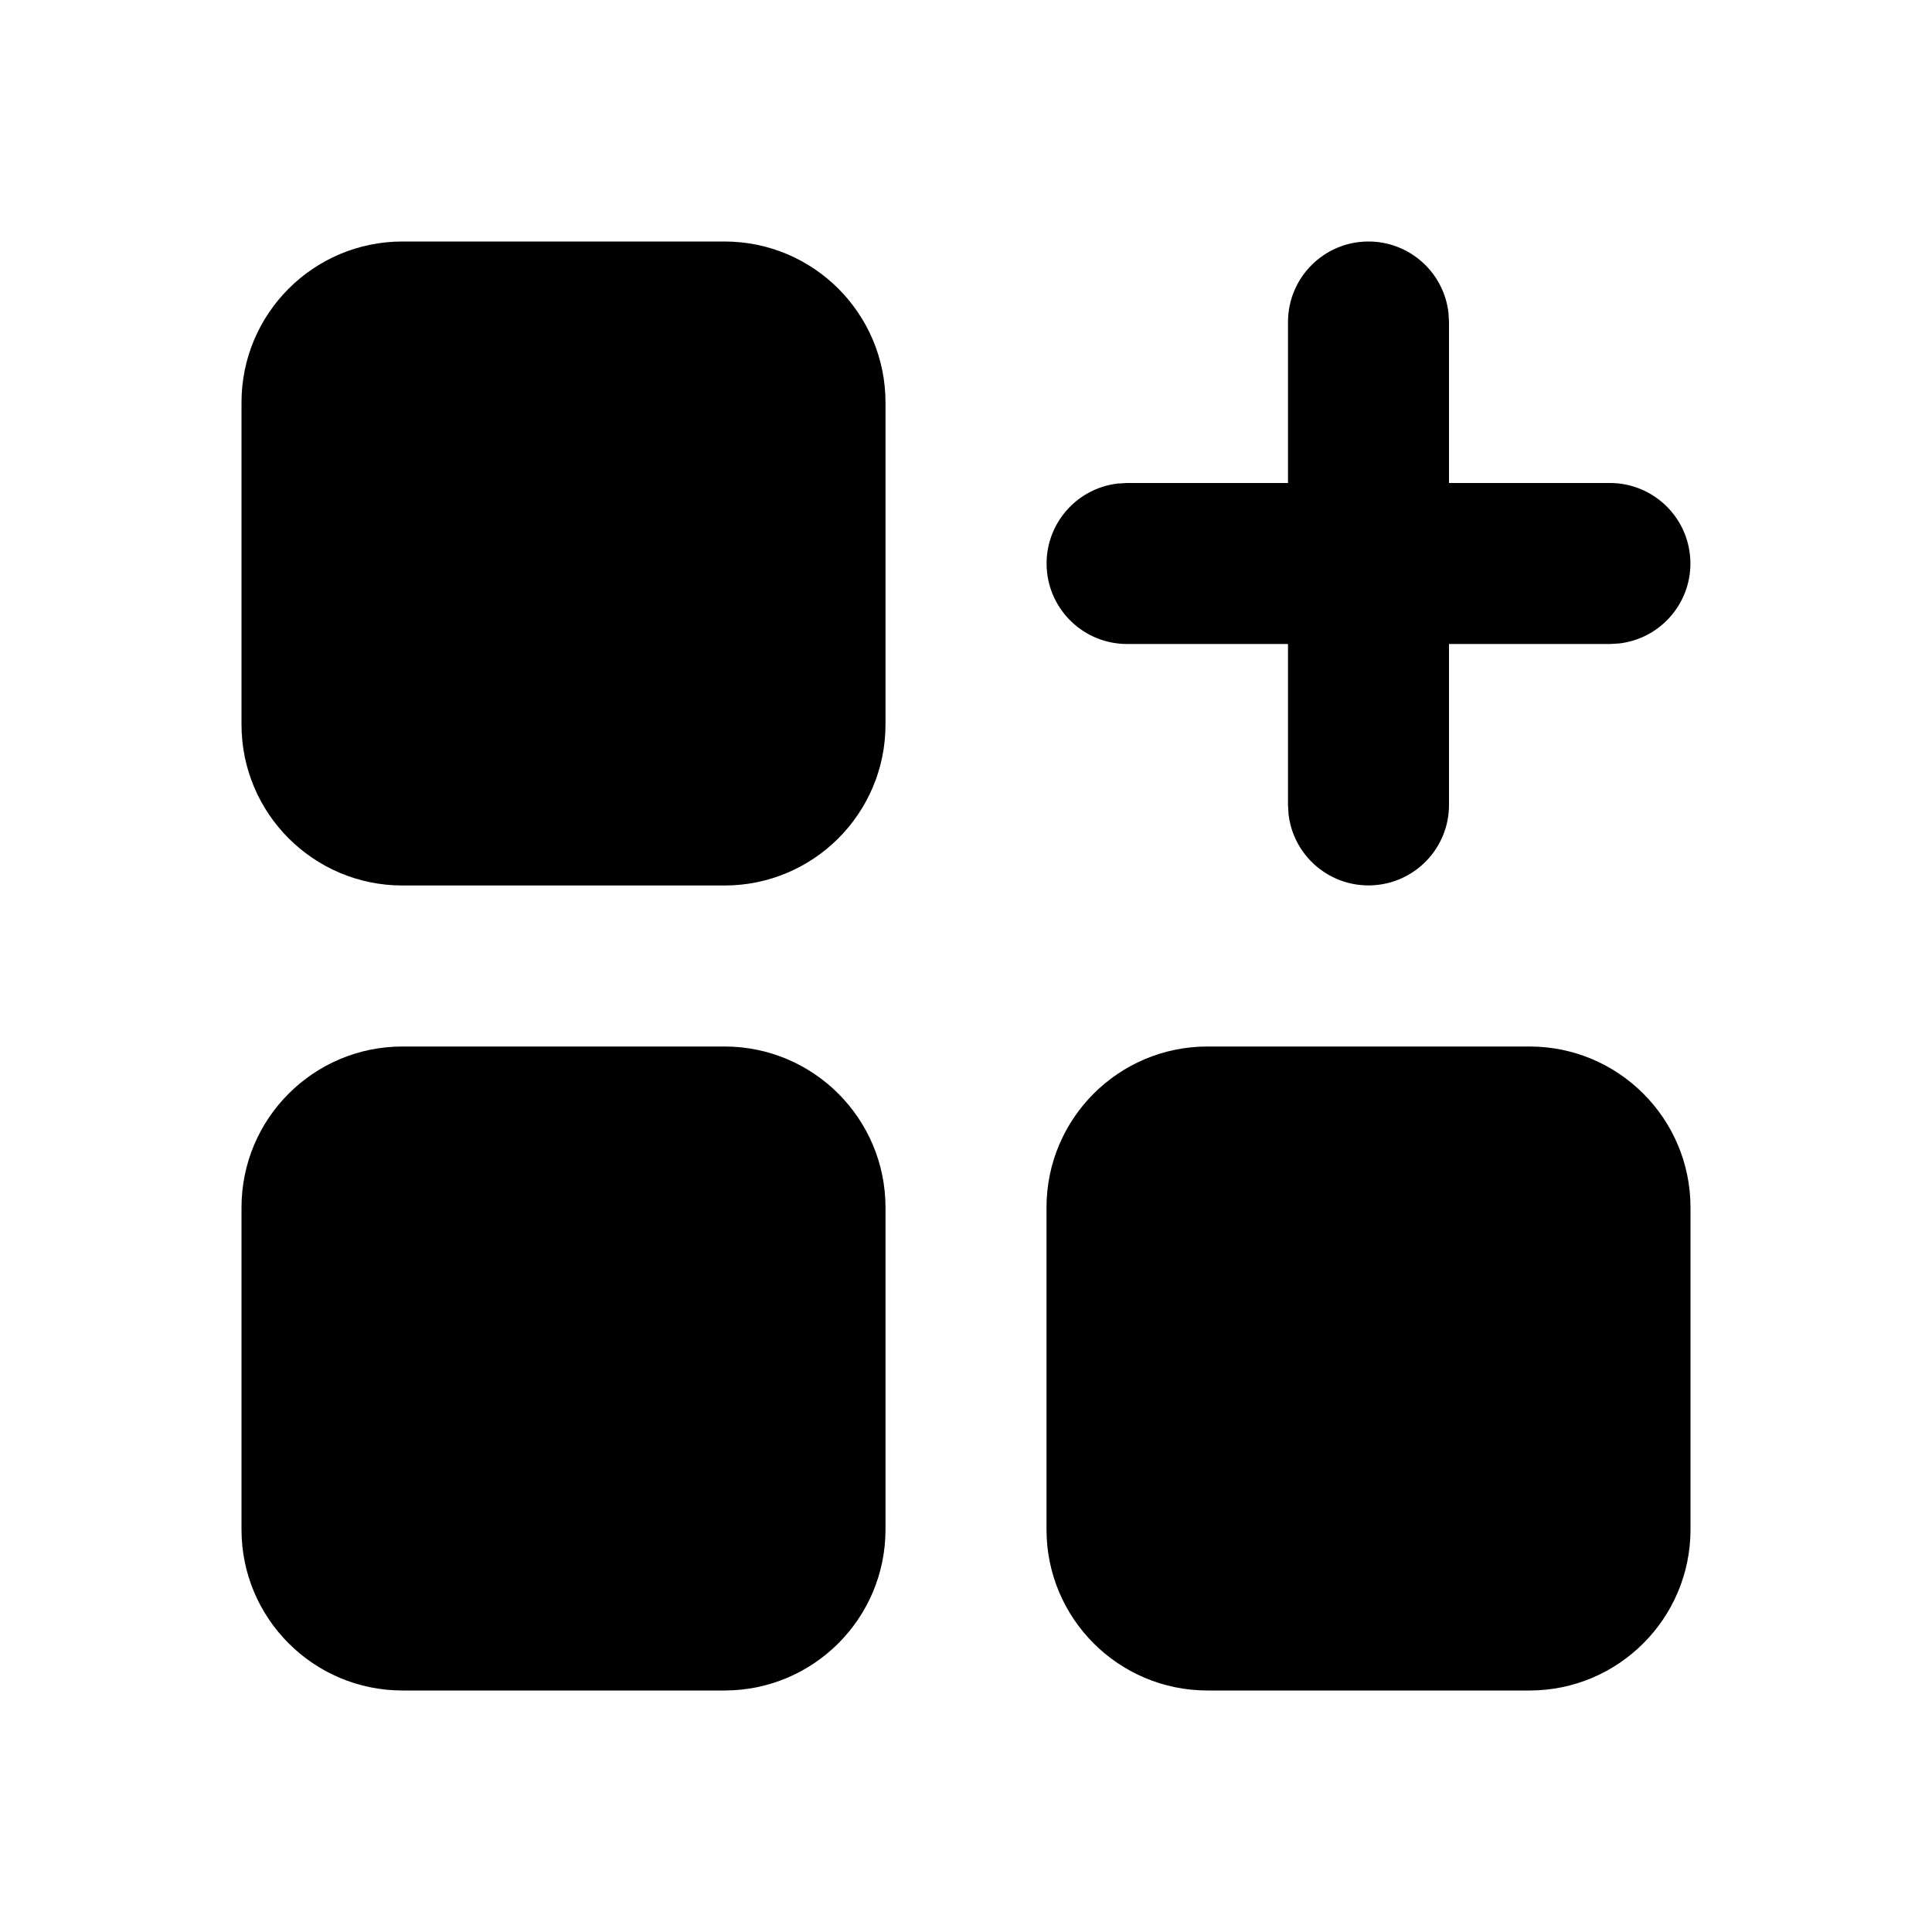
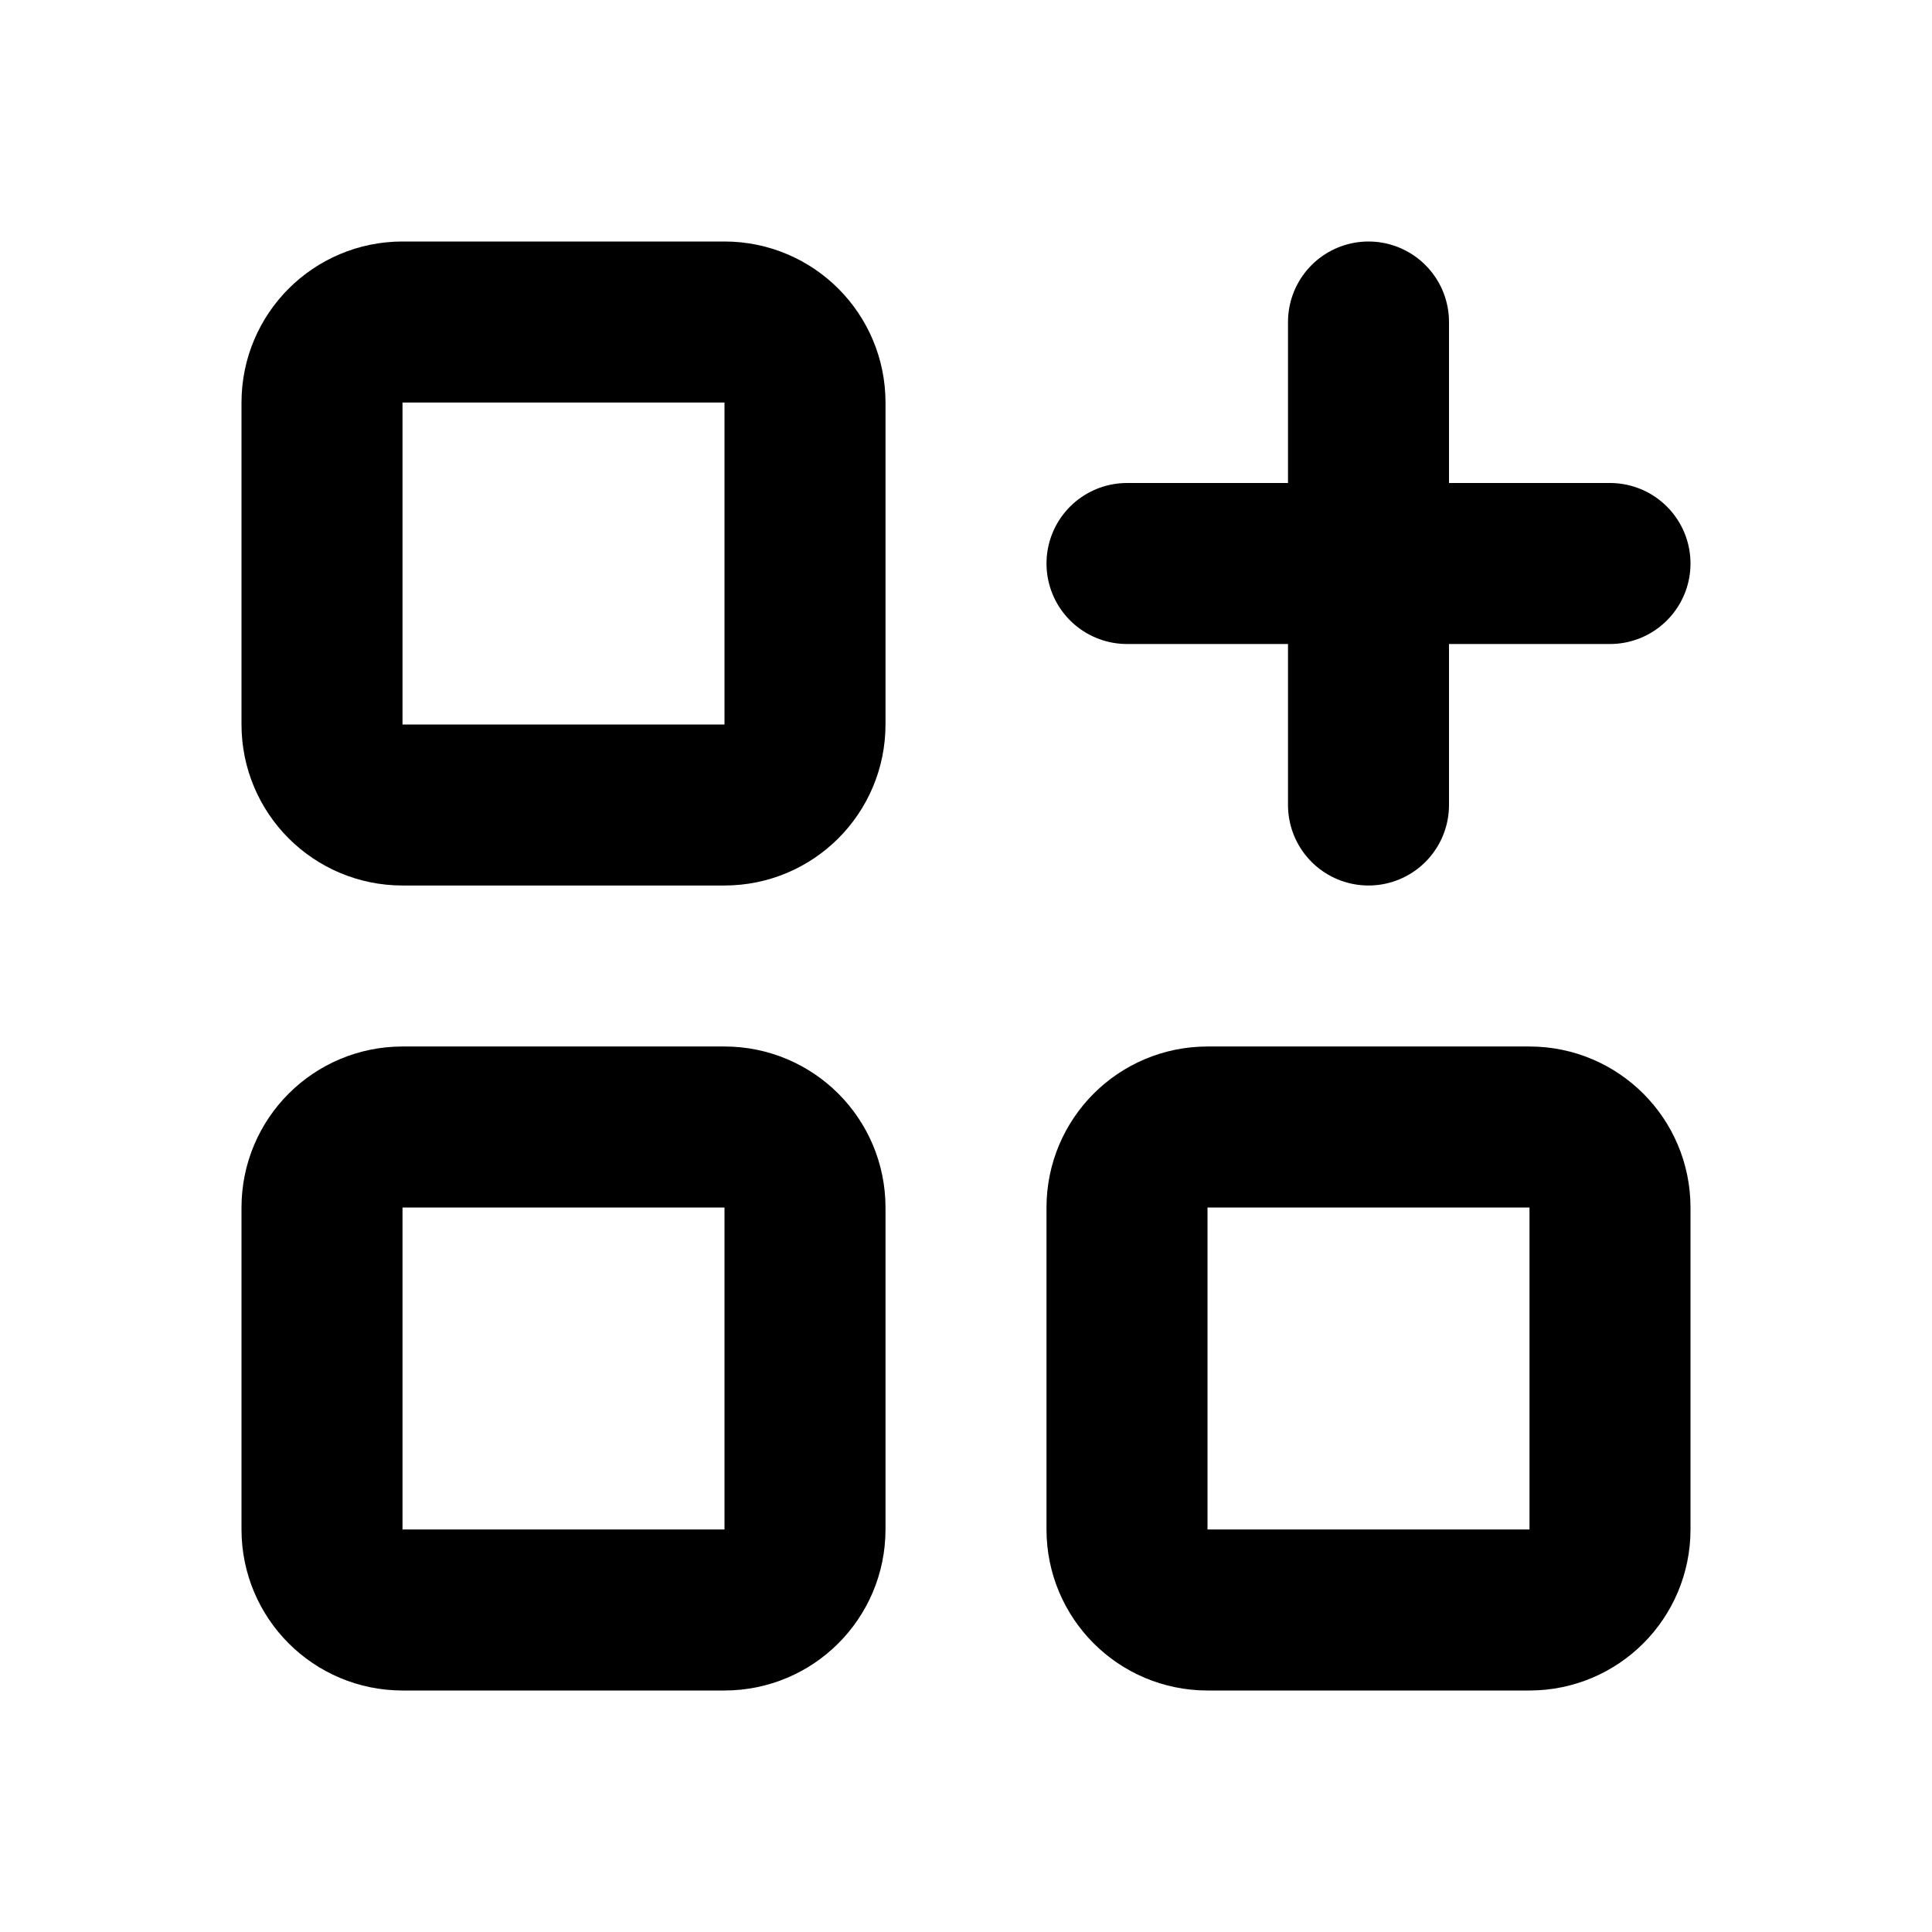
- <svg xmlns="http://www.w3.org/2000/svg" width="24" height="24" viewBox="0 0 24 24" fill="currentColor" class="icon icon-tabler icons-tabler-filled icon-tabler-apps">
+ <svg xmlns="http://www.w3.org/2000/svg" width="24" height="24" viewBox="0 0 24 24" fill="none" stroke="currentColor" stroke-width="2" stroke-linecap="round" stroke-linejoin="round" class="icon icon-tabler icons-tabler-outline icon-tabler-apps">
  <path stroke="none" d="M0 0h24v24H0z" fill="none" />
-   <path d="M9 3h-4a2 2 0 0 0 -2 2v4a2 2 0 0 0 2 2h4a2 2 0 0 0 2 -2v-4a2 2 0 0 0 -2 -2z" />
-   <path d="M9 13h-4a2 2 0 0 0 -2 2v4a2 2 0 0 0 2 2h4a2 2 0 0 0 2 -2v-4a2 2 0 0 0 -2 -2z" />
-   <path d="M19 13h-4a2 2 0 0 0 -2 2v4a2 2 0 0 0 2 2h4a2 2 0 0 0 2 -2v-4a2 2 0 0 0 -2 -2z" />
-   <path d="M17 3a1 1 0 0 1 .993 .883l.007 .117v2h2a1 1 0 0 1 .117 1.993l-.117 .007h-2v2a1 1 0 0 1 -1.993 .117l-.007 -.117v-2h-2a1 1 0 0 1 -.117 -1.993l.117 -.007h2v-2a1 1 0 0 1 1 -1z" />
+   <path d="M4 5a1 1 0 0 1 1 -1h4a1 1 0 0 1 1 1v4a1 1 0 0 1 -1 1h-4a1 1 0 0 1 -1 -1l0 -4" />
+   <path d="M4 15a1 1 0 0 1 1 -1h4a1 1 0 0 1 1 1v4a1 1 0 0 1 -1 1h-4a1 1 0 0 1 -1 -1l0 -4" />
+   <path d="M14 15a1 1 0 0 1 1 -1h4a1 1 0 0 1 1 1v4a1 1 0 0 1 -1 1h-4a1 1 0 0 1 -1 -1l0 -4" />
+   <path d="M14 7l6 0" />
+   <path d="M17 4l0 6" />
</svg>
